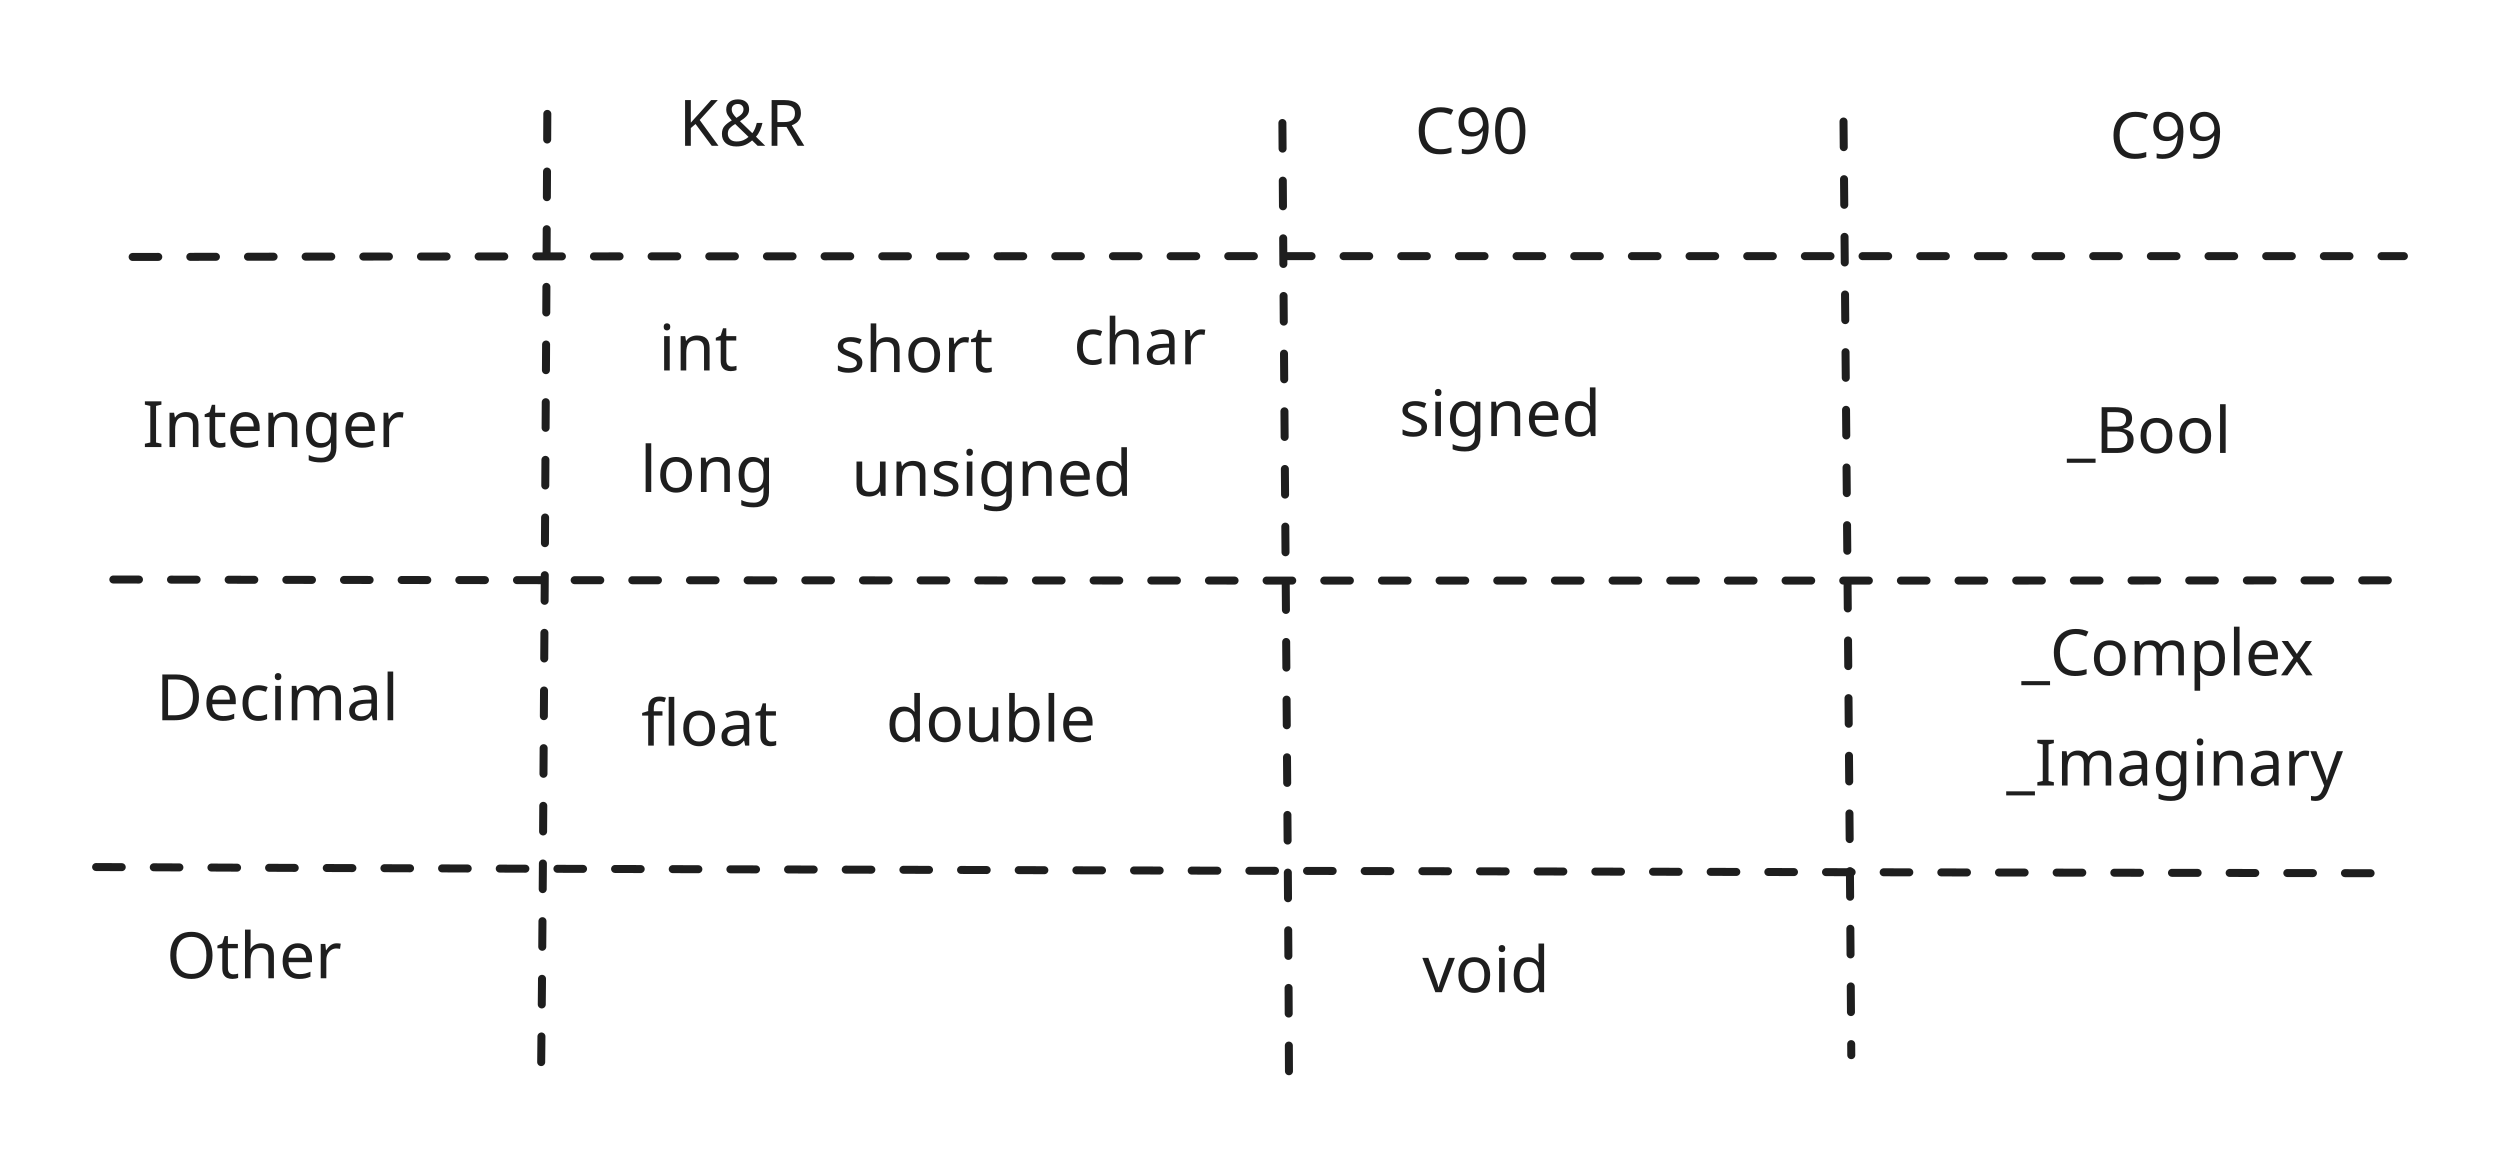
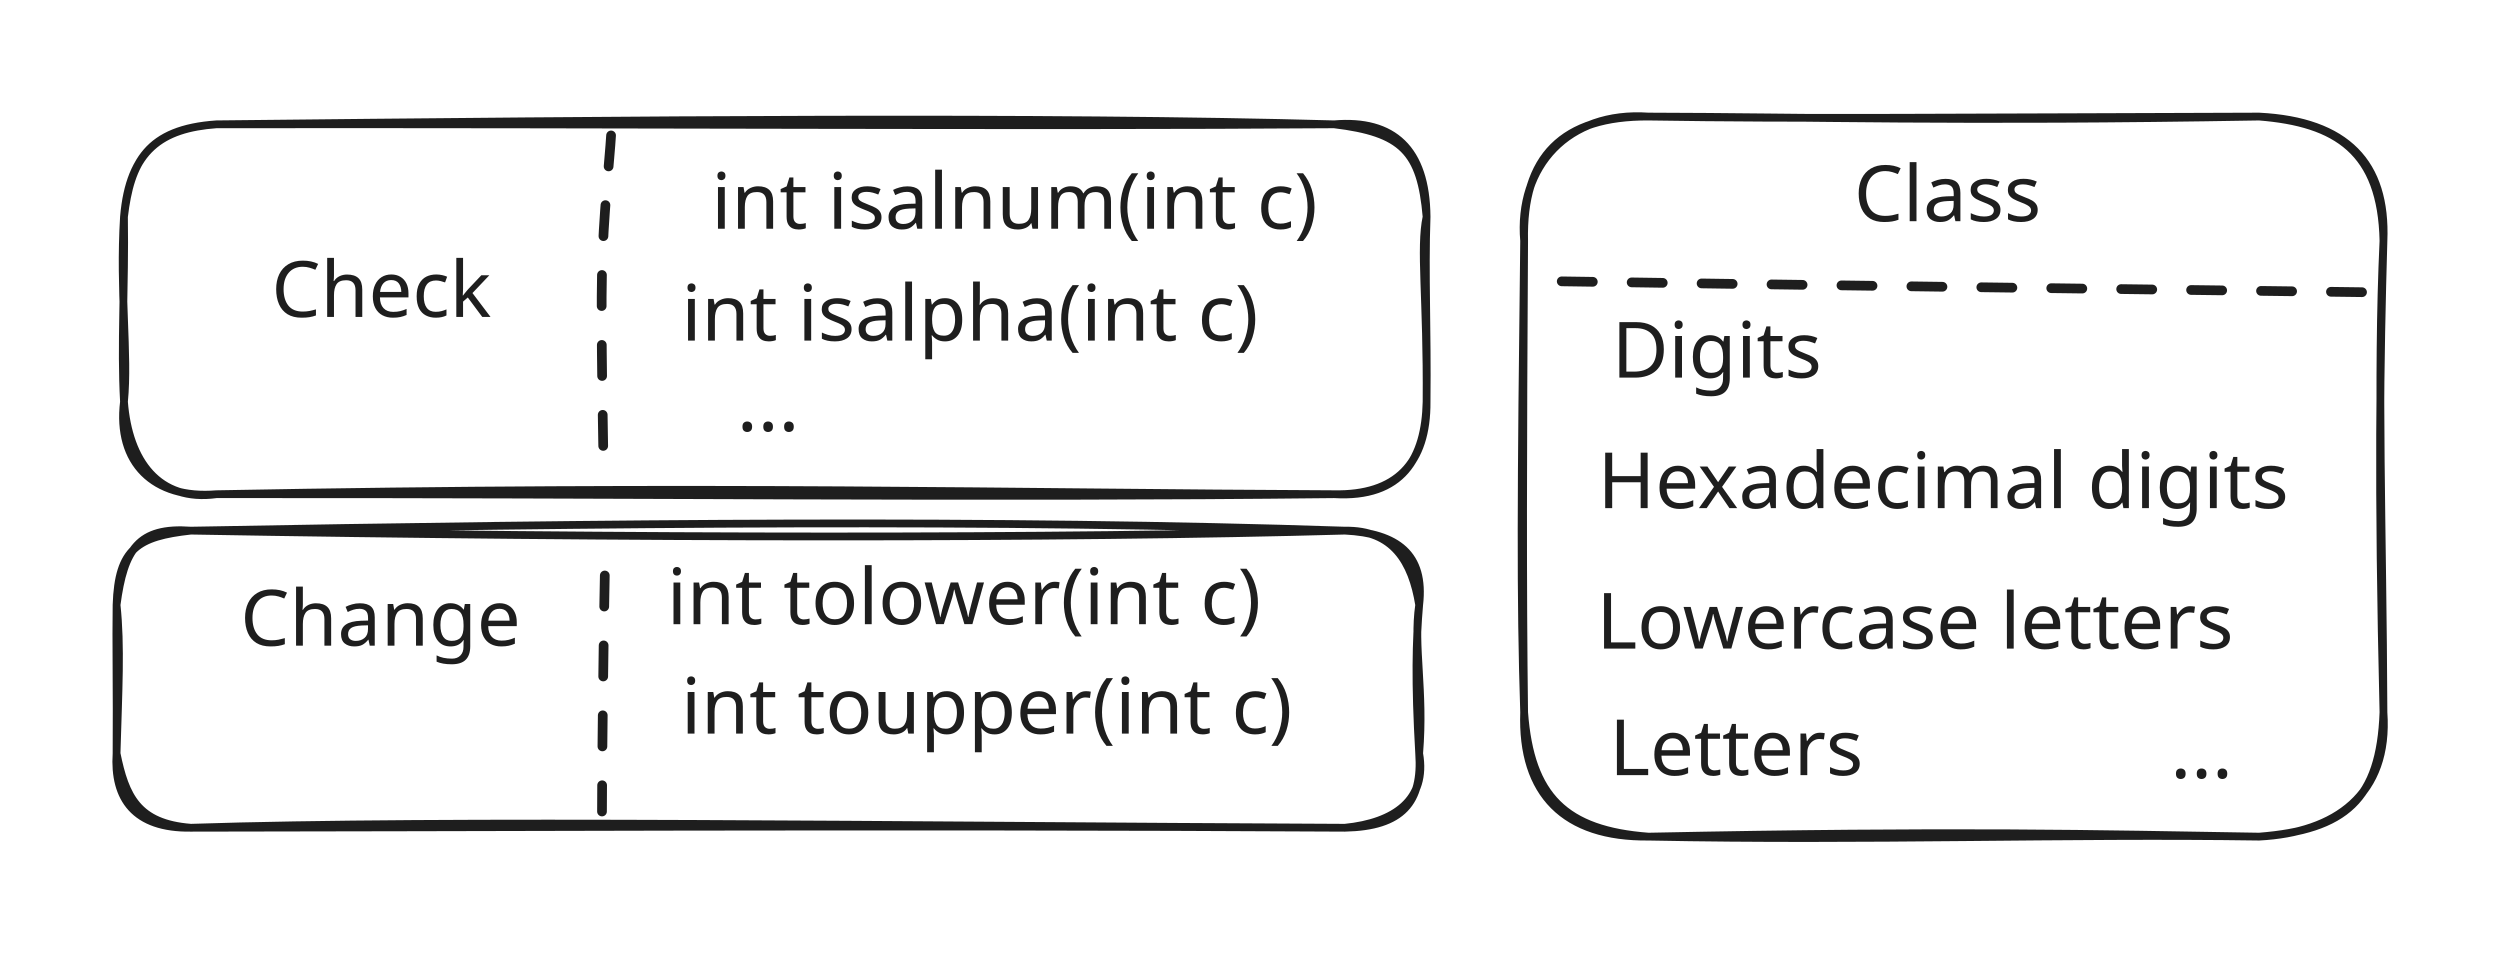
- <svg xmlns="http://www.w3.org/2000/svg" version="1.1" viewBox="0 0 780.391 364.709" width="1560.781" height="729.418">
+ <svg xmlns="http://www.w3.org/2000/svg" version="1.1" viewBox="0 0 643.442 245.326" width="1286.884" height="490.652">
  
-   eyJ2ZXJzaW9uIjoiMSIsImVuY29kaW5nIjoiYnN0cmluZyIsImNvbXByZXNzZWQiOnRydWUsImVuY29kZWQiOiJ4nO2cW3PayFx1MDAxMsff8ylSPlXnaT079+nZN1+DL8R3O/apLZdcdTAwMDBcdTAwMTnLgIRBNthb+e7bI18kXHUwMDA0OCSFXHUwMDA0lTqkKlx0M5JaaPqn/vdMS/98+vx5JX7q+it/fV7xh3WvXHUwMDFkNHreYOVcdTAwMGbX/uj3+kFcdTAwMTRiXHUwMDE3T773o4dePdnyNo67/b/+/NPrdkkziGtR1Fwi9ajzspvf9jt+XHUwMDE493HD/+H3z5//Sf7OXHUwMDE4iv1hnGybtKZmZL7ta1x1MDAxNCZcdTAwMDaZXHUwMDAxLYw1IN63XGL6m2go9lx1MDAxYth947X7ftrjmlZcdTAwMWWPhoNe3DxuVG+Oo8rx5T6s3Vx1MDAxZKRGb4J2+yR+aifn04/wZ6d9/bhcdTAwMTe1/IugXHUwMDEx37799kz7tL160UPzNvT77nez99ao69WD+Mm1Ufre6oXN5Fx1MDAxOGnLXHUwMDEwvyluiVx1MDAwNFxuQlpNrTDqvdftz6UlVlx1MDAxYqmBa2ZcdTAwMThkul9ObCNqRz13Yv9hvvuTnlrNq7eaeH5h432buOeF/a7Xw4FKt1x1MDAxYrz+ZElcdLPWXHUwMDAy02ClXHUwMDEyjKembv2geVx1MDAxYrvTyZj3k1FcdTAwMDCpjFx1MDAxNIanP97Z7O40XHUwMDEyT/g7vfQ9r+PvuD3Ch3Y7e/3Cxuv1XHUwMDFi6ai5jq2MU6WHeug2vFx1MDAxN1x1MDAxN2CGS1x1MDAxMEJbKyE9s3ZcdTAwMTC28odrR/XWXHUwMDA0r7mJwvgkeHajwulI67bXXHTaTyOjmjgwXsW9/1x1MDAxZa+MNK61g6bz5JW2fzPq4nGAcL13x1E37a2jXHUwMDExL1xi/d74RYl6QTNcYr326SSD+Ov8ytt4MJJcdTAwMTmRmtf3Xa9rh6Tx+1x1MDAxZj+HojJTWWRSS6Vccksvx49Y3L/eXHUwMDE5mrXH3Xbn4uhu9bJ6LFx1MDAxZTfry82iUZZwqqxcdTAwMTiDLWFRcVwiXHUwMDE5RTCM4JIzgMJYXHUwMDE0QFx1MDAwMGE0XHUwMDFhqNaS6tlYZMgtt3j+doEwoovYXGZLRcO4YWm5MI5cdTAwMTgsXHUwMDEyxkzYy8FotFx1MDAxMkoxOXtcXFxc629tVjVf5/vdjTV5Rjf6/t3X5WZcdTAwMTGdn1AwknIhx6KiXHUwMDEyXHUwMDA0hEZPV4aORKq5g2hcYlx1MDAxN1xiorRGKVA2XHUwMDE1K1x1MDAxZnFcYlohhEjjQjlUUuhcdTAwMTI5tGVzaMvhkPF841x1MDAxYoeKcq5HtM+POIxUXGJcdTAwMDfXlerw9Oy8Lje6h9eb4na5OVx1MDAxNDq15fZcdTAwMTBS5mzPjzZgXHUwMDA0XHUwMDA1v+WgXHUwMDAwXHUwMDAwxUZcdTAwMWHHPqCNS433XHUwMDAxKlPtslx1MDAwMNi4XHUwMDA1w7LuWChsO2Hsh02/Vy5x41ZcdTAwMGLVolPzQmkwLFx1MDAwMGZFM2N3eH5E2/d794fnPO5cdTAwMWVcdTAwMWbs281rXHUwMDFjoCXHTlx1MDAxM25RhFJmlIFsjHNcdTAwMDeQmDVyg2xSjIKYXHUwMDFkXHUwMDE2mFx1MDAxN1x1MDAxYU44alFJXHUwMDE5KGcqVb1cdTAwMWZKUSU05rR0kXmhMYozk/XWQqnc9OtBx2uXXHUwMDBi5ZjRXCKZ1FMlKapRoJhcdTAwMTXNXHUwMDFlXG7F0/HaOTOV6perraHqr8VcdTAwMGY+31puJlx1MDAxNVx1MDAxN1x1MDAwNGm0VFxiPio7k8DIKaFcdTAwMTaAKcuMLVx1MDAxNEmuXGJ16SHqYlx0wCEjUT5iXHUwMDEyY6tknKeDWD6SmNXiaZSGZJC9emXgOGKwUFU6PT4ysEpKbuzs+eFOeL6tTsLhRf2bPDy/6HVgtbXsMDJDJFKI2osmSeAojFxuXGLlTHIhhIWRXHUwMDA0cu4polwiXHUwMDFhkz2tpXiZrJmFRY23XHUwMDEwUIItcqZcdTAwMDaYXHUwMDExXHUwMDE5LyqaxXZcdTAwMTQ2y4Vx1GKhYlXnXHUwMDFi32HUTFHKXHUwMDE1nVx1MDAxZEZ5tb7drPvBmmZ6sKFcdTAwMDPu+0c3S1x1MDAwZaNB3FxmXHUwMDE3YLRVXHUwMDEzI6Om1M2fXHUwMDE0XHSiYsRkhaqZadLUUkuBS7rI9Fx1MDAxMbTWtDxcdTAwMTL7t1Gv5LiYM1lsZJyqUkFKbSkquJlZvLi2u/X+6kG8Zc53Wzd6s3K2cbfkLFpJmODchT9cdTAwMTibOpVcdTAwMTiuLGp1jD5aumW+wnDUXHUwMDE0xbK1gs2+gMFcdTAwMTmjYFx1MDAwNerrRcKoaHbmtmhcdTAwMThcdTAwMWLRQ63tl0tj3maROPLpoVx1MDAxMX1Za8V+XHUwMDAyx7jVuzbD6HFY/Vwih53ml/PBXHUwMDBlk0uOI+pUg5JcdTAwMWNTr1FcdTAwMGVeaDSEYdBUXFyBXHUwMDAxm9GOc1x1MDAwZo40UamK5Vx1MDAxNjY/ylx1MDAxN3FoqFv5WCSM0nJT3mriTTvySo6MOZOFqtSpK1x1MDAxOYxiLLBcZjXTzChWLlx1MDAwNNydt9h++HS2uX17WT1cdTAwMGKH/nKjaDUnSJlCr1x1MDAxZZtQXHUwMDE1Ulx1MDAxMfQ3hjqMUlEoiUAkxkX5kzBSaplLI1x1MDAxNjmhXG6o4kuk8Xo9ikqeTs2ZXFxMYOSAMlXCT8C4fr33RbaeIK5cdTAwMWOE++1+vbrxdNpfblx1MDAxOI2SxM1BXGKJ4S9cdTAwMWZcdTAwMTeFpERcdTAwMTlMJo1RXHUwMDBlxlx1MDAwMlf4lSZcdTAwMTazRmGYXHUwMDEwoyH4I6FKMWPEs14sjYDnILK+WmzWiGj5jXJxzNssdHGD5lx1MDAxYjNzOIJqdNPZgWxWKmd6e6t++Y1ebjHauuat5+pyXHUwMDAzqUBcdTAwMTChOJ1cdTAwMThcdTAwMWRdYVx1MDAxY1xu2LHQOffFRkM00shcdTAwMDB4UmM3W1x1MDAwNVx1MDAwMFdSm8WW24DhpsTQ+Fx1MDAxMC5cdTAwMDLHcatFXHUwMDAyKadWo1ptXHUwMDE1hkczO4/+6UXjuMn2XHUwMDFmd+P96ta3qyB4Prpfblx1MDAxZTEpJNpQlOZcdTAwMTboyLp7QiRcdTAwMDPMXHUwMDFjOd6WwDBa6LyqZFx1MDAwNJS1XHUwMDA2XHUwMDE1KPp4tv7nI70qKXCDenGhK1x1MDAxY8aCtllnLVx1MDAxNMr6rVdySc6oxVwiYVx1MDAxNJBvTKOjdcXQKt3gRzB2n3dP4ufDk/r+sDf49lx1MDAxMJxcbiOWfLVRaEswY5tcdTAwMTBcdTAwMDHd/opaXHUwMDAyXHUwMDE4XHUwMDFmUbLm51xc5y5XVVKQKjFfXHUwMDA36k5lJlx1MDAxOI3irlx1MDAxZUYsKkJipsukRK3Ps85aKIxcdTAwMDfxbdlcdTAwMDVyOZOFLnKwqWpVXGKmmLvxzcxjqzPo+kfWNE73g1x1MDAwMO43zjtcdTAwMGaVZc9cdTAwMWU1I0q58Kg1ZSpXo6qYJFx1MDAwNT8t5Vxuw918Ksq+fIb6XHUwMDAxiIa7stbFPS31wiFYXZ5SfYyCklXqqMVCXHUwMDE16tRcdTAwMWFcdTAwMWNOjUS3oDD72sbxt1xuu7yo9u78gy11MqhdXHUwMDA1ezdLvtRoJVx1MDAxMFx1MDAwNVx1MDAxM1x1MDAxZlxcxGBIuFx1MDAxNkiHe3JcZlxuLFx1MDAxYbeU4KW2jL7UjM9YnypRIaKeXWgxnGWKllhcZne9XHUwMDExdbptf1jyjOqY1UJcdTAwMWaamipT0TOkdjVPM1x1MDAwM2nC+y/PV19r/mVcYpdf6563Ry+Ollx1MDAxZEhBYFJReIKktERrRV3yPCpcdTAwMWTnjSSymKxxMDxcdTAwMWYxWvTzXHUwMDAxk0JaRamGRc6pWtRcdTAwMTOmPJF6vdPxXHUwMDFjLb2nkqGcYHdcdTAwMWVYJltNlKtcdTAwMWZUXHUwMDAxMEE5xok0QvxcYkzvXHUwMDBi7a/by3P/rOufdbyNlle53J0rmFxyr3/rzzeBVIJcdTAwMTjkXHUwMDEy3mZYR9DE+OV6JTCbXHUwMDA3Zu4zrIxcdTAwMTOG90ElqHFPOU+YYWWEWYP8XCJcdTAwMTE092zJa/WqYZpcblxyc5jbeXOh1In4a8v3X1O3gjP9S4tcIv3Y68XrQdhcYsJmflx1MDAxNz9sTOlpe/1cdTAwMTgjXFwniPE0XHUwMDBlI1f/ndtcIjnuWq9cdTAwMTdccm59b+xa4JGn9nXd4dI3arhP+r/PqYMlX97///dcdTAwMWZcdTAwMTO3njru7jM24unRPmX//VnuzdRwLFx1MDAwNFxii4EqRfBH1O/eXpr1y2b/6XDwXFypbVx1MDAxZDz3/frVklMvwVx1MDAxMGu1VHbiyz2UXCJGgaBcdTAwMDUvqnBcIiTq3dFl1jRcdTAwMTBbjVx1MDAwMlqMv38kfZpZXGImlV5G2qVkvzan9JvTvjppzN0nP9pzXHUwMDAyPVx1MDAxM8/G3uJDueKAXj4z6V83u/Geujro9Ct630NVM9hcXH9actIxvcArri1IxGXkiaxcdTAwMTfSjXtyTKjX4qJcdTAwMDJhp8RYZfA2n39GLVx1MDAwMzzelFx1MDAwNFx1MDAxNa9cdTAwMGZZT4jvXG5cdTAwMTjuqcxcdTAwMWOmi+dcdTAwMWbfLZO/VCr/m1x1MDAxMz9t3N1nfMTnhD3jU1x1MDAwM7zmVijK6ezT0Kfdo5Pt2uGmWb3pVGqqs3OzVW0uOfZgXHUwMDE5QdXE8I76XHUwMDEyxXPYXHUwMDAzsYpzasfC7/xjvGYq96qUlHjA9MJcdTAwMTVcdTAwMGZqzfOLxS/Eo2xG9+FLXHUwMDE54lxyzcjI/1x1MDAwM//2mTDiSfPYWM+JdU6nv1x1MDAxZFxm0Lvx1ixmX1x1MDAwM4anu1x1MDAwNjs5fdi+2Vx1MDAwZjfaNbxr1e6Pl1x1MDAxY3YhgVBqXHUwMDE1pvDUveBgNIeX4F7kZ6zR1LhcdTAwMDXxQnN4Rdy7XHUwMDE1jJXJXHUwMDA024SKXGa8LYHUzOZcdTAwMWU6eH9nXG7HO1x1MDAxMobSJeSdW6Z/6VUqvznvU1x1MDAwN919Rod7TsRn3qk4VvNBQbmHd2ZcdTAwMDe+tdc806tHjcGdt7tWfajVr+nB3rJcdTAwMDOP8Vx1MDAxYtOX99espOExmbSjjFxijn1cYlx1MDAxMldFzqdcdTAwMWJcboRcdTAwMWLMoaybLeVcdTAwMTOLPlxiXHUwMDE1cuy9XHUwMDEzb1x1MDAxOTxcdTAwMDVMPFxmm8Ni1/z1vFK/tlx1MDAxYf274z5tzN1nNTvc02j/9HrsXHUwMDE1r9s9ifGyv1x1MDAwZlx1MDAxZlx1MDAwZX/QeF2sSH/BymPgXHUwMDBm1j92zU+v4+x49Vx1MDAxM3/4/un7v0/f/+oifQ==
+   eyJ2ZXJzaW9uIjoiMSIsImVuY29kaW5nIjoiYnN0cmluZyIsImNvbXByZXNzZWQiOnRydWUsImVuY29kZWQiOiJ4nO2bbXPauFx1MDAxNsff51Nkct/cO7PRSkfP+y5cdTAwMGZtQzdJk0LTZO/dyThgwI2xiTEhYaff/Vx1MDAxZTtcdTAwMDRcdTAwMWJcdTAwMTNSaDCwcy+daUCSLVn6/3TOkeS/tra3d+LHrrvz2/aO+1B3fK9cdTAwMTE5g51fkvR7N+p5YYBZkP7uhf2onpZsx3G399uvvzrdLml58U1cdTAwMTjeknrYebrM9d2OXHUwMDFixD0s+G/8vb39V/p/rqLIrcdO0PLd9II0K6uLMVFMPVxyg7ReXHUwMDBiXFwrXHUwMDEwSo1cdTAwMGJ4vUOsLnZcdTAwMWKY23T8npvlJEk7fLdcdTAwMTacKD7sfL6tXHUwMDA2nY73WZ9dqKzWpuf71fjRT1vVXHUwMDBi8eGzvF5cdTAwMWOFt+5Xr1x1MDAxMbefeyCXPuuqKOy32oHbS56ejVPDrlP34sckjdJx6lNcdTAwMTf8tp2lPOAvIVxm4YJxZVx1MDAxNVx1MDAxOEtcdTAwMTXIcXZ6XHUwMDAzy1xitZZcdTAwMDGjlmtZaNZB6IdR0qx/MDf5lzXsxqnftrB1QWNcXCaOnKDXdVwiXHUwMDFjrKzcYPTAnEtcdTAwMDJcdTAwMTKboFSxqrbrtdpxMlx1MDAxZViEXG5BleZcdTAwMDZcZoNs4HpuOiTCSFx1MDAwMC5l9oRJXHUwMDEzupVGKo4/s3GInI5bSa5cYvq+n+/MoDHqzGdcdTAwMTFlMuKjlO/ZMybl3+Xkl9XQ7zacJ5kwXHLCWq1cdTAwMTWllI/zfS+4LVbvh/XbTFlbubqmXHUwMDE0XHUwMDFku1x1MDAwZvGLYqZqlpix5zTHwaYwt5rfPzabu2cnXHUwMDE3w6G8//r4bT/YdS/bm61maS2RiUiU1vi43EyIXHUwMDE5KFx1MDAxMCFcdTAwMTmXwlx1MDAxYSqUKVHPTFx1MDAwMeHcXHUwMDFhaSk1Olx1MDAwMWtazznURlx1MDAwMsaWXHUwMDFiqXh+XHUwMDE4f1rBXHUwMDEzXHUwMDE5XHUwMDBiSVVYnFx1MDAwZVx1MDAxNpBq1qowiKve8EluXHUwMDEzqe+djuc/Tlxma6ph7EYviLe9nuNcdTAwMDf9zj+T7/V/7UyU2fO9VqLtXHUwMDFk321Oij720ICMs+Owm+XWsU7HXHUwMDBi3Gi6j8LIa3mB49fmqFx1MDAxZp/dPXpcdTAwMWUuRnJcdTAwMDN24/TcJDdJNz/JqiymPrPKJFxuhkmlM/n+iFVHXrOTpnv6sXmyV4PIe6fvveams8qIYVJbfFoj8jN+yirH/sbpiikutVx1MDAwMGZMoWHLY1x1MDAxNVx1MDAwNFx1MDAxMCqtUVx1MDAxNMBcblx1MDAwYllcdTAwMTe8girCYrD1LDfFrFx1MDAwMVVJQUJerqWi+p/4XHUwMDE5lm7bWVx1MDAwYqyvt6BcXFxcTTF1jKswnHNqcn7Hj3Bcclvym2OBXHUwMDFhs3t49Pvh9d1+qzfYbFxcXHUwMDE1VYTivISSs2CVKZhWKYgwOvGXJWO6TFxcmVwigltrsFx1MDAxMlCTVb3Gq6TWWGX5XHUwMDEynMM38FxudiEv8G28XHUwMDEyQlaL50SFZdJoZ9tOZih2M1x1MDAwZfbcMMZf9mj1rHJcdTAwMWL6VPWr/Orsrnuxu9kwXG6jXGJCqCwzVkjOXG5RXHUwMDFigCQ4K2GoZFxylGs8JSdCWzSb9on7l1x1MDAwMrdpXHUwMDFhMcBDp1iv13Zcbi1EXq2lsnjQduu3q6WxUGWp1lx1MDAxMWZcdTAwMDOp0MxhWL5cdTAwMDCQrf6X44pXqzXPh/xDo1x1MDAxNT32zf7Rhlx1MDAwM6lcclx1MDAwMVxm9Fx1MDAwNNN2XCKwTC7n1Fx1MDAxMi1cck5KXHUwMDAwRqJjX1x1MDAxYY1KXHUwMDExNI1WXHUwMDE4XHUwMDA2NMHRzufKXG5cdFx1MDAwMGytllFcdTAwMTlYYdB50MZhdFeN42Sdy+Dx1aVN0LOhpEyjXHUwMDEyXHKb32Vt0U/sXHUwMDExXHUwMDE1/vHsuFx1MDAxM0WD4ZXunVc2XHUwMDFjSpG4ipwybpmiee5SI2klUVopiTeiVqtcdTAwMTKxnGd1U2NbNUNcZi08LW9cdTAwMTYxRaKxnYIuw2oufXlTXHUwMDFivoLlzVxchFVcXKvngNGAgvlXN1uVXHUwMDBmg27vw1x1MDAwN8nub1x1MDAxYvuVh7NP9f71ZutZXHUwMDFhQ6hcdTAwMDbUXHUwMDBmLcRYT1ZGXHUwMDEwQGlpy4XUlLPS5IwxXHUwMDFlwWqMsCA4U2K+xU0peOKXy7U6fZqKlS+YxNipXHUwMDAzN1rjgsmsXHUwMDE2lOpcdTAwMTLO3lhcdTAwMTNUXHUwMDFhKWiuwI9gvaydvqu8+3LaPn+4XHUwMDBleM1cdTAwMWZ+tm1/w2G1jOgnd69cdTAwMTCdcVx1MDAwZUSgzZHCXHUwMDE26Fk+qIag8TOcSVx1MDAwMZN+6WugSrRDVK3XXHUwMDFmxD9rXHUwMDAwtd/trlx1MDAxOdSXW1C+r2hmm1aJcyZ6XHUwMDFk82+DXHUwMDA3wePNYCh0//3dZzPo0LvL+3t3s2k11Fx1MDAxME0tolxuQrA8k+n1xlx1MDAxMoZcdTAwMTaVcsW1spJcdTAwMTfatURigVx1MDAxMaakUCpZUEZL/8JmXHUwMDA0M5JwkFpLJpQw+V3OXHUwMDExwVxccEs5qCVsIy7bUzTUmlxcWFqWp1xiM+XMuFDS6lx1MDAwNVwiXHUwMDFmqFxuL6hcdTAwMDZcdTAwMGZnR1x1MDAxNb0/hEuXN/b5hsvZclwi0UFcdTAwMTNW08RcdTAwMTWEXHQ5XHUwMDAzpVx1MDAwNCN+jH1cdTAwMTjjSahR3j645ITZxdZcdTAwMDYxbJVMXHUwMDE5u1Y/0WI4wVx1MDAxNlDp28zPge9ge1dqb1xuVZbrXHRCMTXbOtNKYGjO56exwmT36nGP1i/O2X37pEn3XHUwMDBmTlx1MDAwZTecxmQvXHUwMDFioyXNmUhX6ydpXHUwMDE0lCSBXHQ1VKrEXHUwMDFkLDZsiTQqXCK5xVhcdTAwMTlkYcXj1eXBpF1awFpcdTAwMGalXHUwMDE4NGg0L9dSgTxEWOJcdTAwMTVcdTAwMTNZrLNcXCR5MXWMpEV7gGHJXHUwMDAyh0881jq+OvtcdTAwMTiZeiU871S+mS9cdTAwMDfV4YYjXHSajHy5qc0zLVxi10xbqdKoyVx1MDAxNlx1MDAxYbXEnWytXGI6eYajKeZq/p1swVx1MDAwMV3yte6eXHUwMDE5inPI6nayj9xcdTAwMDen4da9juNvN9bA5mv1l8qpmLmIwpJcckxmUKNzc/r1yFRcdTAwMWHDuzDu6rv7h/7DbfPk09+AUy7g5XVcdTAwMTSWuLHUaEGBizJPJ+NkQFhcdTAwMDKqNOlKip7Lj8Vyxqr1XHUwMDFlOLFcdTAwMThcdOi8VEvF9DhZZayj6rdRhjHqdbWUvlJ9mZCCZsXUXGZShfZcdTAwMDU9vPn3JdrXp9HVw9ee+f1qr1+x11x1MDAxN1c3vcdccoeUU6IkXHUwMDA1qiWzU/4toplcdTAwMWNcdTAwMWNcdTAwMDOenIcuXHUwMDE1Uy2JxWhcdTAwMTPmjTRcdTAwMTlHonH0lrFO8lx1MDAwNksqYIVnwo7XXHUwMDAy5kpxlLaY+oyjQTti8TO/a1x1MDAxYqn46I/jbzV+NGzeXHUwMDFjyk+31D+52mxcdTAwMWEtYpAsVEpcZiWFXHUwMDE1uV2WZ1x1MDAxYbW1VFx1MDAwM6hcdIu6XHUwMDE5xzS5lUaZNbu2mq7wKMrf/5BmWuol51XPXHUwMDBlMlFcdTAwMTOCXHUwMDBitcCmgv7D3JzIffbu0lx1MDAxYty7XHUwMDE3tfu6XzNLJbHh9NrucvdcdTAwMDA1XHUwMDEwyfFZLVx1MDAxNdNnpplcdTAwMTXEcJS7oFx1MDAwNigvc1x1MDAxOZZiRIu2TlnO5cvHT4xcIpxqrnnxxaiRqVRcdTAwMDBcdTAwMTSS+eTtZE5vKcAo5SdcdTAwMGafYDebn1x1MDAwMrZcdTAwMTc7UbzvXHUwMDA1XHIvaFx1MDAxNS9xg8aMXHUwMDFj3+nFXHUwMDA3YafjoVFrnIVeXHUwMDEwXHUwMDE3S6T33YuicNB2nam+wDvPzOsmt8veZU0+2bftTF7pj/H3P395sfQuJSNcdTAwMTOQf68z+XCBUVx1MDAxNcVcdTAwMDE1Uqbj/aNboYBcdTAwMThcdTAwMTdMors0XHUwMDExaiWfgnSyW23l/y46e8Ds2cPQ9OjJXHUwMDAyK1RcdTAwMWbfh8OLdu2D2D2I1LG8XHUwMDFjVK+XvGhcXMbkwYjCxzRWK2G4LdhxqlxiQ8OqsOdcdTAwMTl6sLrQsGXOXHUwMDFkXGY0SHTyqZ7YK1x1MDAxYc9cdTAwMWRcbtDvNsZcYtC6XHUwMDEwiD/NXHUwMDFlXG69ciMxjt/AyUMpJlx1MDAxNtmP/Fx1MDAxZpo8Xlx1MDAxZffkMzXiS4Kew2suXHUwMDAzhpdcXC3gvDdk/KVx6tnP7uDTXHQ798PdwdfqhlPPKHBiXHUwMDEyf1kkb4FKk93m6bVITpLVYvSrXHUwMDE1dkiJR4dwflx1MDAwMXROhFx1MDAxNmrGiVWcniRcdTAwMDfAKT/dS5p25vFidHyYLeV9/DdibyV24f+xnyq9O3Pg09ypMZ9cdTAwMDX+1qiGXHUwMDFkp9utxtj540FEXHUwMDExeI1RmJQ9x86951x1MDAwZfZfXHUwMDE36dZotFx1MDAxM3LdVFx1MDAxNd+3vv9cdTAwMTc0zlx1MDAxNDAifQ==
  <defs>
    <style class="style-fonts">
      @font-face {
        font-family: "Virgil";
        src: url("https://unpkg.com/@excalidraw/excalidraw@undefined/dist/excalidraw-assets/Virgil.woff2");
      }
      @font-face {
        font-family: "Cascadia";
        src: url("https://unpkg.com/@excalidraw/excalidraw@undefined/dist/excalidraw-assets/Cascadia.woff2");
      }
      @font-face {
        font-family: "Assistant";
        src: url("https://unpkg.com/@excalidraw/excalidraw@undefined/dist/excalidraw-assets/Assistant-Regular.woff2");
      }
    </style>
  </defs>
-   <rect x="0" y="0" width="780.391" height="364.709" fill="transparent" />
-   <g transform="translate(211.913 30) rotate(0 20.09999 12.5)">
-     <text x="0" y="0" font-family="Virgil, Segoe UI Emoji" font-size="20px" fill="#1e1e1e" text-anchor="start" style="white-space: pre;" direction="ltr" dominant-baseline="text-before-edge">K&amp;R</text>
+   <rect x="0" y="0" width="643.442" height="245.326" fill="transparent" />
+   <g stroke-linecap="round" transform="translate(31.90836 31.99602) rotate(0 167.6281 47.6022)">
+     <path d="M23.8 0 C128.27 -0.14, 234.03 0.57, 311.46 0 M23.8 0 C131.03 -1.16, 238.19 -2.02, 311.46 0 M311.46 0 C326.64 -1.28, 335.12 6.31, 335.26 23.8 M311.46 0 C328.94 2.12, 333.81 6.94, 335.26 23.8 M335.26 23.8 C333.52 31.98, 335.47 44.61, 335.26 71.4 M335.26 23.8 C334.74 38.79, 335.47 52.81, 335.26 71.4 M335.26 71.4 C335.39 87.31, 327.41 95.52, 311.46 95.2 M335.26 71.4 C334.95 85.83, 329.01 96.25, 311.46 95.2 M311.46 95.2 C230.88 94.9, 149.35 92.82, 23.8 95.2 M311.46 95.2 C220.87 96.21, 130.02 95.08, 23.8 95.2 M23.8 95.2 C7.61 96.55, -1.92 87.07, 0 71.4 M23.8 95.2 C8.96 97.24, 1.17 86.74, 0 71.4 M0 71.4 C1.21 59.27, -1.18 42.98, 0 23.8 M0 71.4 C-0.81 56.65, 0.27 41.86, 0 23.8 M0 23.8 C1.67 9.79, 6 1.22, 23.8 0 M0 23.8 C1.46 6.62, 9.68 1.03, 23.8 0" stroke="#1e1e1e" stroke-width="2" fill="none" />
  </g>
-   <g transform="translate(441.6381 32.44266) rotate(0 19.40999 12.5)">
-     <text x="0" y="0" font-family="Virgil, Segoe UI Emoji" font-size="20px" fill="#1e1e1e" text-anchor="start" style="white-space: pre;" direction="ltr" dominant-baseline="text-before-edge">C90</text>
+   <g transform="translate(183.0874 43.34825) rotate(0 81.16993 12.5)">
+     <text x="0" y="0" font-family="Virgil, Segoe UI Emoji" font-size="20px" fill="#1e1e1e" text-anchor="start" style="white-space: pre;" direction="ltr" dominant-baseline="text-before-edge">int isalnum(int c)</text>
  </g>
-   <g transform="translate(658.5196 33.86859) rotate(0 18.61999 12.5)">
-     <text x="0" y="0" font-family="Virgil, Segoe UI Emoji" font-size="20px" fill="#1e1e1e" text-anchor="start" style="white-space: pre;" direction="ltr" dominant-baseline="text-before-edge">C99</text>
+   <g transform="translate(175.3828 72.14491) rotate(0 121.0299 12.5)">
+     <text x="0" y="0" font-family="Virgil, Segoe UI Emoji" font-size="20px" fill="#1e1e1e" text-anchor="start" style="white-space: pre;" direction="ltr" dominant-baseline="text-before-edge">	int isalpha(int c)</text>
  </g>
-   <g transform="translate(44.43218 124.0325) rotate(0 40.68996 12.5)">
-     <text x="0" y="0" font-family="Virgil, Segoe UI Emoji" font-size="20px" fill="#1e1e1e" text-anchor="start" style="white-space: pre;" direction="ltr" dominant-baseline="text-before-edge">Intenger</text>
+   <g transform="translate(189.656 95.38466) rotate(0 8.219994 12.5)">
+     <text x="0" y="0" font-family="Virgil, Segoe UI Emoji" font-size="20px" fill="#1e1e1e" text-anchor="start" style="white-space: pre;" direction="ltr" dominant-baseline="text-before-edge">...</text>
  </g>
-   <g transform="translate(48.72936 209.3062) rotate(0 36.10997 12.5)">
-     <text x="0" y="0" font-family="Virgil, Segoe UI Emoji" font-size="20px" fill="#1e1e1e" text-anchor="start" style="white-space: pre;" direction="ltr" dominant-baseline="text-before-edge">Decimal</text>
+   <g transform="translate(69.86368 66.0453) rotate(0 26.73997 12.5)">
+     <text x="0" y="0" font-family="Virgil, Segoe UI Emoji" font-size="20px" fill="#1e1e1e" text-anchor="start" style="white-space: pre;" direction="ltr" dominant-baseline="text-before-edge">Check</text>
  </g>
-   <g transform="translate(205.6081 100.1313) rotate(0 12.50999 12.5)">
-     <text x="0" y="0" font-family="Virgil, Segoe UI Emoji" font-size="20px" fill="#1e1e1e" text-anchor="start" style="white-space: pre;" direction="ltr" dominant-baseline="text-before-edge">int</text>
+   <g transform="translate(61.85483 150.6551) rotate(0 33.19997 12.5)">
+     <text x="0" y="0" font-family="Virgil, Segoe UI Emoji" font-size="20px" fill="#1e1e1e" text-anchor="start" style="white-space: pre;" direction="ltr" dominant-baseline="text-before-edge">Change</text>
  </g>
-   <g transform="translate(199.8353 138.054) rotate(0 17.84998 12.5)">
-     <text x="0" y="0" font-family="Virgil, Segoe UI Emoji" font-size="20px" fill="#1e1e1e" text-anchor="start" style="white-space: pre;" direction="ltr" dominant-baseline="text-before-edge">long</text>
+   <g stroke-linecap="round" transform="translate(30 136.5735) rotate(0 167.6281 38.23561)">
+     <path d="M19.12 0 C125.17 -1.95, 227.73 -2.96, 316.14 0 M19.12 0 C131.46 1.97, 244.22 2.04, 316.14 0 M316.14 0 C328.49 -0.21, 333.44 7.91, 335.26 19.12 M316.14 0 C329.6 0.67, 336.78 6.07, 335.26 19.12 M335.26 19.12 C333.71 29.82, 336.6 41, 335.26 57.35 M335.26 19.12 C334.48 28.26, 334.19 38.72, 335.26 57.35 M335.26 57.35 C336.18 69.89, 330.87 76.18, 316.14 76.47 M335.26 57.35 C337.33 69.18, 329.01 75.19, 316.14 76.47 M316.14 76.47 C200.34 75.97, 83.85 74.33, 19.12 76.47 M316.14 76.47 C197.29 75.78, 79.26 76.46, 19.12 76.47 M19.12 76.47 C4.63 76.68, -0.76 68.93, 0 57.35 M19.12 76.47 C5.38 75.39, 2.24 68.36, 0 57.35 M0 57.35 C0.46 41.21, 1.13 29.65, 0 19.12 M0 57.35 C0.12 42.08, -0.15 27.63, 0 19.12 M0 19.12 C0.46 4.61, 5.43 1.52, 19.12 0 M0 19.12 C1.91 4.77, 5.63 -0.97, 19.12 0" stroke="#1e1e1e" stroke-width="2" fill="none" />
  </g>
-   <g transform="translate(260.5046 100.6331) rotate(0 25.85997 12.5)">
-     <text x="0" y="0" font-family="Virgil, Segoe UI Emoji" font-size="20px" fill="#1e1e1e" text-anchor="start" style="white-space: pre;" direction="ltr" dominant-baseline="text-before-edge">short</text>
+   <g transform="translate(171.6399 145.1345) rotate(0 122.7899 12.5)">
+     <text x="0" y="0" font-family="Virgil, Segoe UI Emoji" font-size="20px" fill="#1e1e1e" text-anchor="start" style="white-space: pre;" direction="ltr" dominant-baseline="text-before-edge">	int tolower(int c)</text>
  </g>
-   <g transform="translate(276.5644 215.9806) rotate(0 30.08997 12.5)">
-     <text x="0" y="0" font-family="Virgil, Segoe UI Emoji" font-size="20px" fill="#1e1e1e" text-anchor="start" style="white-space: pre;" direction="ltr" dominant-baseline="text-before-edge">double</text>
+   <g transform="translate(175.2955 173.297) rotate(0 124.0699 12.5)">
+     <text x="0" y="0" font-family="Virgil, Segoe UI Emoji" font-size="20px" fill="#1e1e1e" text-anchor="start" style="white-space: pre;" direction="ltr" dominant-baseline="text-before-edge">	int toupper(int c)</text>
  </g>
-   <g transform="translate(200.1512 217.2202) rotate(0 25.34998 12.5)">
-     <text x="0" y="0" font-family="Virgil, Segoe UI Emoji" font-size="20px" fill="#1e1e1e" text-anchor="start" style="white-space: pre;" direction="ltr" dominant-baseline="text-before-edge">float</text>
+   <g stroke-linecap="round" transform="translate(392.2766 30) rotate(0 110.5827 92.66289)">
+     <path d="M32 0 C72.33 0.08, 111.36 1.34, 189.17 0 M32 0 C70.85 0.62, 110.75 0.22, 189.17 0 M189.17 0 C209.04 1.59, 220.69 8.9, 221.17 32 M189.17 0 C211.62 1.14, 222.01 11.92, 221.17 32 M221.17 32 C219.48 68.45, 220.99 105.99, 221.17 153.33 M221.17 32 C220.31 62.4, 219.74 94.09, 221.17 153.33 M221.17 153.33 C220.34 175.93, 211.29 183.58, 189.17 185.33 M221.17 153.33 C222.67 174.48, 208.83 184.33, 189.17 185.33 M189.17 185.33 C147.77 184.66, 111.07 183.72, 32 185.33 M189.17 185.33 C139.18 184.59, 88.72 186.44, 32 185.33 M32 185.33 C10.61 183.72, 1.61 175.01, 0 153.33 M32 185.33 C10.42 185.57, -0.74 174.39, 0 153.33 M0 153.33 C-0.4 120.88, -0.32 86.86, 0 32 M0 153.33 C-0.96 123.94, -0.77 96.83, 0 32 M0 32 C-0.47 10.22, 9.89 -0.11, 32 0 M0 32 C-1.66 12.76, 11.37 -1.44, 32 0" stroke="#1e1e1e" stroke-width="2" fill="none" />
  </g>
-   <g transform="translate(645.2217 125.8657) rotate(0 29.23997 12.5)">
-     <text x="0" y="0" font-family="Virgil, Segoe UI Emoji" font-size="20px" fill="#1e1e1e" text-anchor="start" style="white-space: pre;" direction="ltr" dominant-baseline="text-before-edge">_Bool</text>
+   <g transform="translate(477.1654 41.41966) rotate(0 26.59998 12.5)">
+     <text x="0" y="0" font-family="Virgil, Segoe UI Emoji" font-size="20px" fill="#1e1e1e" text-anchor="start" style="white-space: pre;" direction="ltr" dominant-baseline="text-before-edge">Class</text>
  </g>
-   <g transform="translate(436.7703 120.6102) rotate(0 28.45997 12.5)">
-     <text x="0" y="0" font-family="Virgil, Segoe UI Emoji" font-size="20px" fill="#1e1e1e" text-anchor="start" style="white-space: pre;" direction="ltr" dominant-baseline="text-before-edge">signed</text>
+   <g transform="translate(414.852 81.6739) rotate(0 28.26997 12.5)">
+     <text x="0" y="0" font-family="Virgil, Segoe UI Emoji" font-size="20px" fill="#1e1e1e" text-anchor="start" style="white-space: pre;" direction="ltr" dominant-baseline="text-before-edge">Digits</text>
  </g>
-   <g transform="translate(265.7842 139.274) rotate(0 38.80996 12.5)">
-     <text x="0" y="0" font-family="Virgil, Segoe UI Emoji" font-size="20px" fill="#1e1e1e" text-anchor="start" style="white-space: pre;" direction="ltr" dominant-baseline="text-before-edge">unsigned</text>
+   <g transform="translate(411.2047 115.2687) rotate(0 88.42992 12.5)">
+     <text x="0" y="0" font-family="Virgil, Segoe UI Emoji" font-size="20px" fill="#1e1e1e" text-anchor="start" style="white-space: pre;" direction="ltr" dominant-baseline="text-before-edge">Hexadecimal digits</text>
  </g>
-   <g transform="translate(335.1023 98.2146) rotate(0 20.92999 12.5)">
-     <text x="0" y="0" font-family="Virgil, Segoe UI Emoji" font-size="20px" fill="#1e1e1e" text-anchor="start" style="white-space: pre;" direction="ltr" dominant-baseline="text-before-edge">char</text>
+   <g transform="translate(410.9093 151.4178) rotate(0 89.57992 12.5)">
+     <text x="0" y="0" font-family="Virgil, Segoe UI Emoji" font-size="20px" fill="#1e1e1e" text-anchor="start" style="white-space: pre;" direction="ltr" dominant-baseline="text-before-edge">Lowercase letters</text>
  </g>
-   <g transform="translate(51.93133 289.8567) rotate(0 27.61997 12.5)">
-     <text x="0" y="0" font-family="Virgil, Segoe UI Emoji" font-size="20px" fill="#1e1e1e" text-anchor="start" style="white-space: pre;" direction="ltr" dominant-baseline="text-before-edge">Other</text>
+   <g transform="translate(414.2172 183.9861) rotate(0 37.95996 12.5)">
+     <text x="0" y="0" font-family="Virgil, Segoe UI Emoji" font-size="20px" fill="#1e1e1e" text-anchor="start" style="white-space: pre;" direction="ltr" dominant-baseline="text-before-edge">Letters</text>
  </g>
-   <g transform="translate(443.9889 294.2044) rotate(0 18.64998 12.5)">
-     <text x="0" y="0" font-family="Virgil, Segoe UI Emoji" font-size="20px" fill="#1e1e1e" text-anchor="start" style="white-space: pre;" direction="ltr" dominant-baseline="text-before-edge">void</text>
-   </g>
-   <g transform="translate(631.0171 195.2958) rotate(0 45.21996 12.5)">
-     <text x="0" y="0" font-family="Virgil, Segoe UI Emoji" font-size="20px" fill="#1e1e1e" text-anchor="start" style="white-space: pre;" direction="ltr" dominant-baseline="text-before-edge">_Complex</text>
-   </g>
-   <g transform="translate(626.2942 229.6976) rotate(0 54.23996 12.5)">
-     <text x="0" y="0" font-family="Virgil, Segoe UI Emoji" font-size="20px" fill="#1e1e1e" text-anchor="start" style="white-space: pre;" direction="ltr" dominant-baseline="text-before-edge">_Imaginary</text>
+   <g transform="translate(558.6033 184.696) rotate(0 8.219994 12.5)">
+     <text x="0" y="0" font-family="Virgil, Segoe UI Emoji" font-size="20px" fill="#1e1e1e" text-anchor="start" style="white-space: pre;" direction="ltr" dominant-baseline="text-before-edge">...</text>
  </g>
  <g stroke-linecap="round">
-     <g transform="translate(36.13827 179.739) rotate(0 356.0691 0.5987396)">
-       <path d="M-0.76 1.16 C117.89 1.52, 592.4 1.6, 711.31 1.42" stroke="#1e1e1e" stroke-width="2.5" fill="none" stroke-dasharray="8 10" />
+     <g transform="translate(156.1053 35.73558) rotate(0 0.1242371 43.15369)">
+       <path d="M1.17 -0.88 C0.85 4.85, -0.86 19.86, -1.17 34.48 C-1.49 49.1, -0.84 78.22, -0.72 86.83" stroke="#1e1e1e" stroke-width="2.5" fill="none" stroke-dasharray="8 10" />
    </g>
  </g>
  <mask />
  <g stroke-linecap="round">
-     <g transform="translate(170.4286 35.79083) rotate(0 -1.172363 148.2167)">
-       <path d="M0.42 -0.24 C0.18 49.37, -0.89 248.13, -1.51 297.4" stroke="#1e1e1e" stroke-width="2.5" fill="none" stroke-dasharray="8 10" />
+     <g transform="translate(155.2595 147.0231) rotate(0 -0.06362915 31.45944)">
+       <path d="M0.4 1.09 C0.15 11.3, -0.35 51.67, -0.32 61.84" stroke="#1e1e1e" stroke-width="2.5" fill="none" stroke-dasharray="8 10" />
    </g>
  </g>
  <mask />
  <g stroke-linecap="round">
-     <g transform="translate(400.7792 37.20789) rotate(0 0.3978577 148.9652)">
-       <path d="M-0.47 1.19 C-0.21 50.73, 1.46 248.01, 1.58 297.5" stroke="#1e1e1e" stroke-width="2.5" fill="none" stroke-dasharray="8 10" />
-     </g>
-   </g>
-   <mask />
-   <g stroke-linecap="round">
-     <g transform="translate(574.3563 38.98474) rotate(0 1.307617 144.8625)">
-       <path d="M1.11 -1.05 C1.57 47.42, 3.25 242.03, 3.53 290.39" stroke="#1e1e1e" stroke-width="2.5" fill="none" stroke-dasharray="8 10" />
-     </g>
-   </g>
-   <mask />
-   <g stroke-linecap="round">
-     <g transform="translate(30.44173 269.5205) rotate(0 357.6701 0.9923096)">
-       <path d="M-0.44 1.13 C119.01 1.79, 596.81 2.93, 716.16 3.07" stroke="#1e1e1e" stroke-width="2.5" fill="none" stroke-dasharray="8 10" />
-     </g>
-   </g>
-   <mask />
-   <g stroke-linecap="round">
-     <g transform="translate(41.13454 81.35873) rotate(0 354.1394 -1.01709)">
-       <path d="M0.27 -1.15 C118.63 -1.48, 591.32 -1.4, 709.26 -1.4" stroke="#1e1e1e" stroke-width="2.5" fill="none" stroke-dasharray="8 10" />
+     <g transform="translate(607.3842 74.1733) rotate(0 -103.1193 -0.8266144)">
+       <path d="M0.55 1.03 C-33.92 0.63, -172.13 -1.2, -206.71 -1.78" stroke="#1e1e1e" stroke-width="2.5" fill="none" stroke-dasharray="8 10" />
    </g>
  </g>
  <mask />
</svg>
